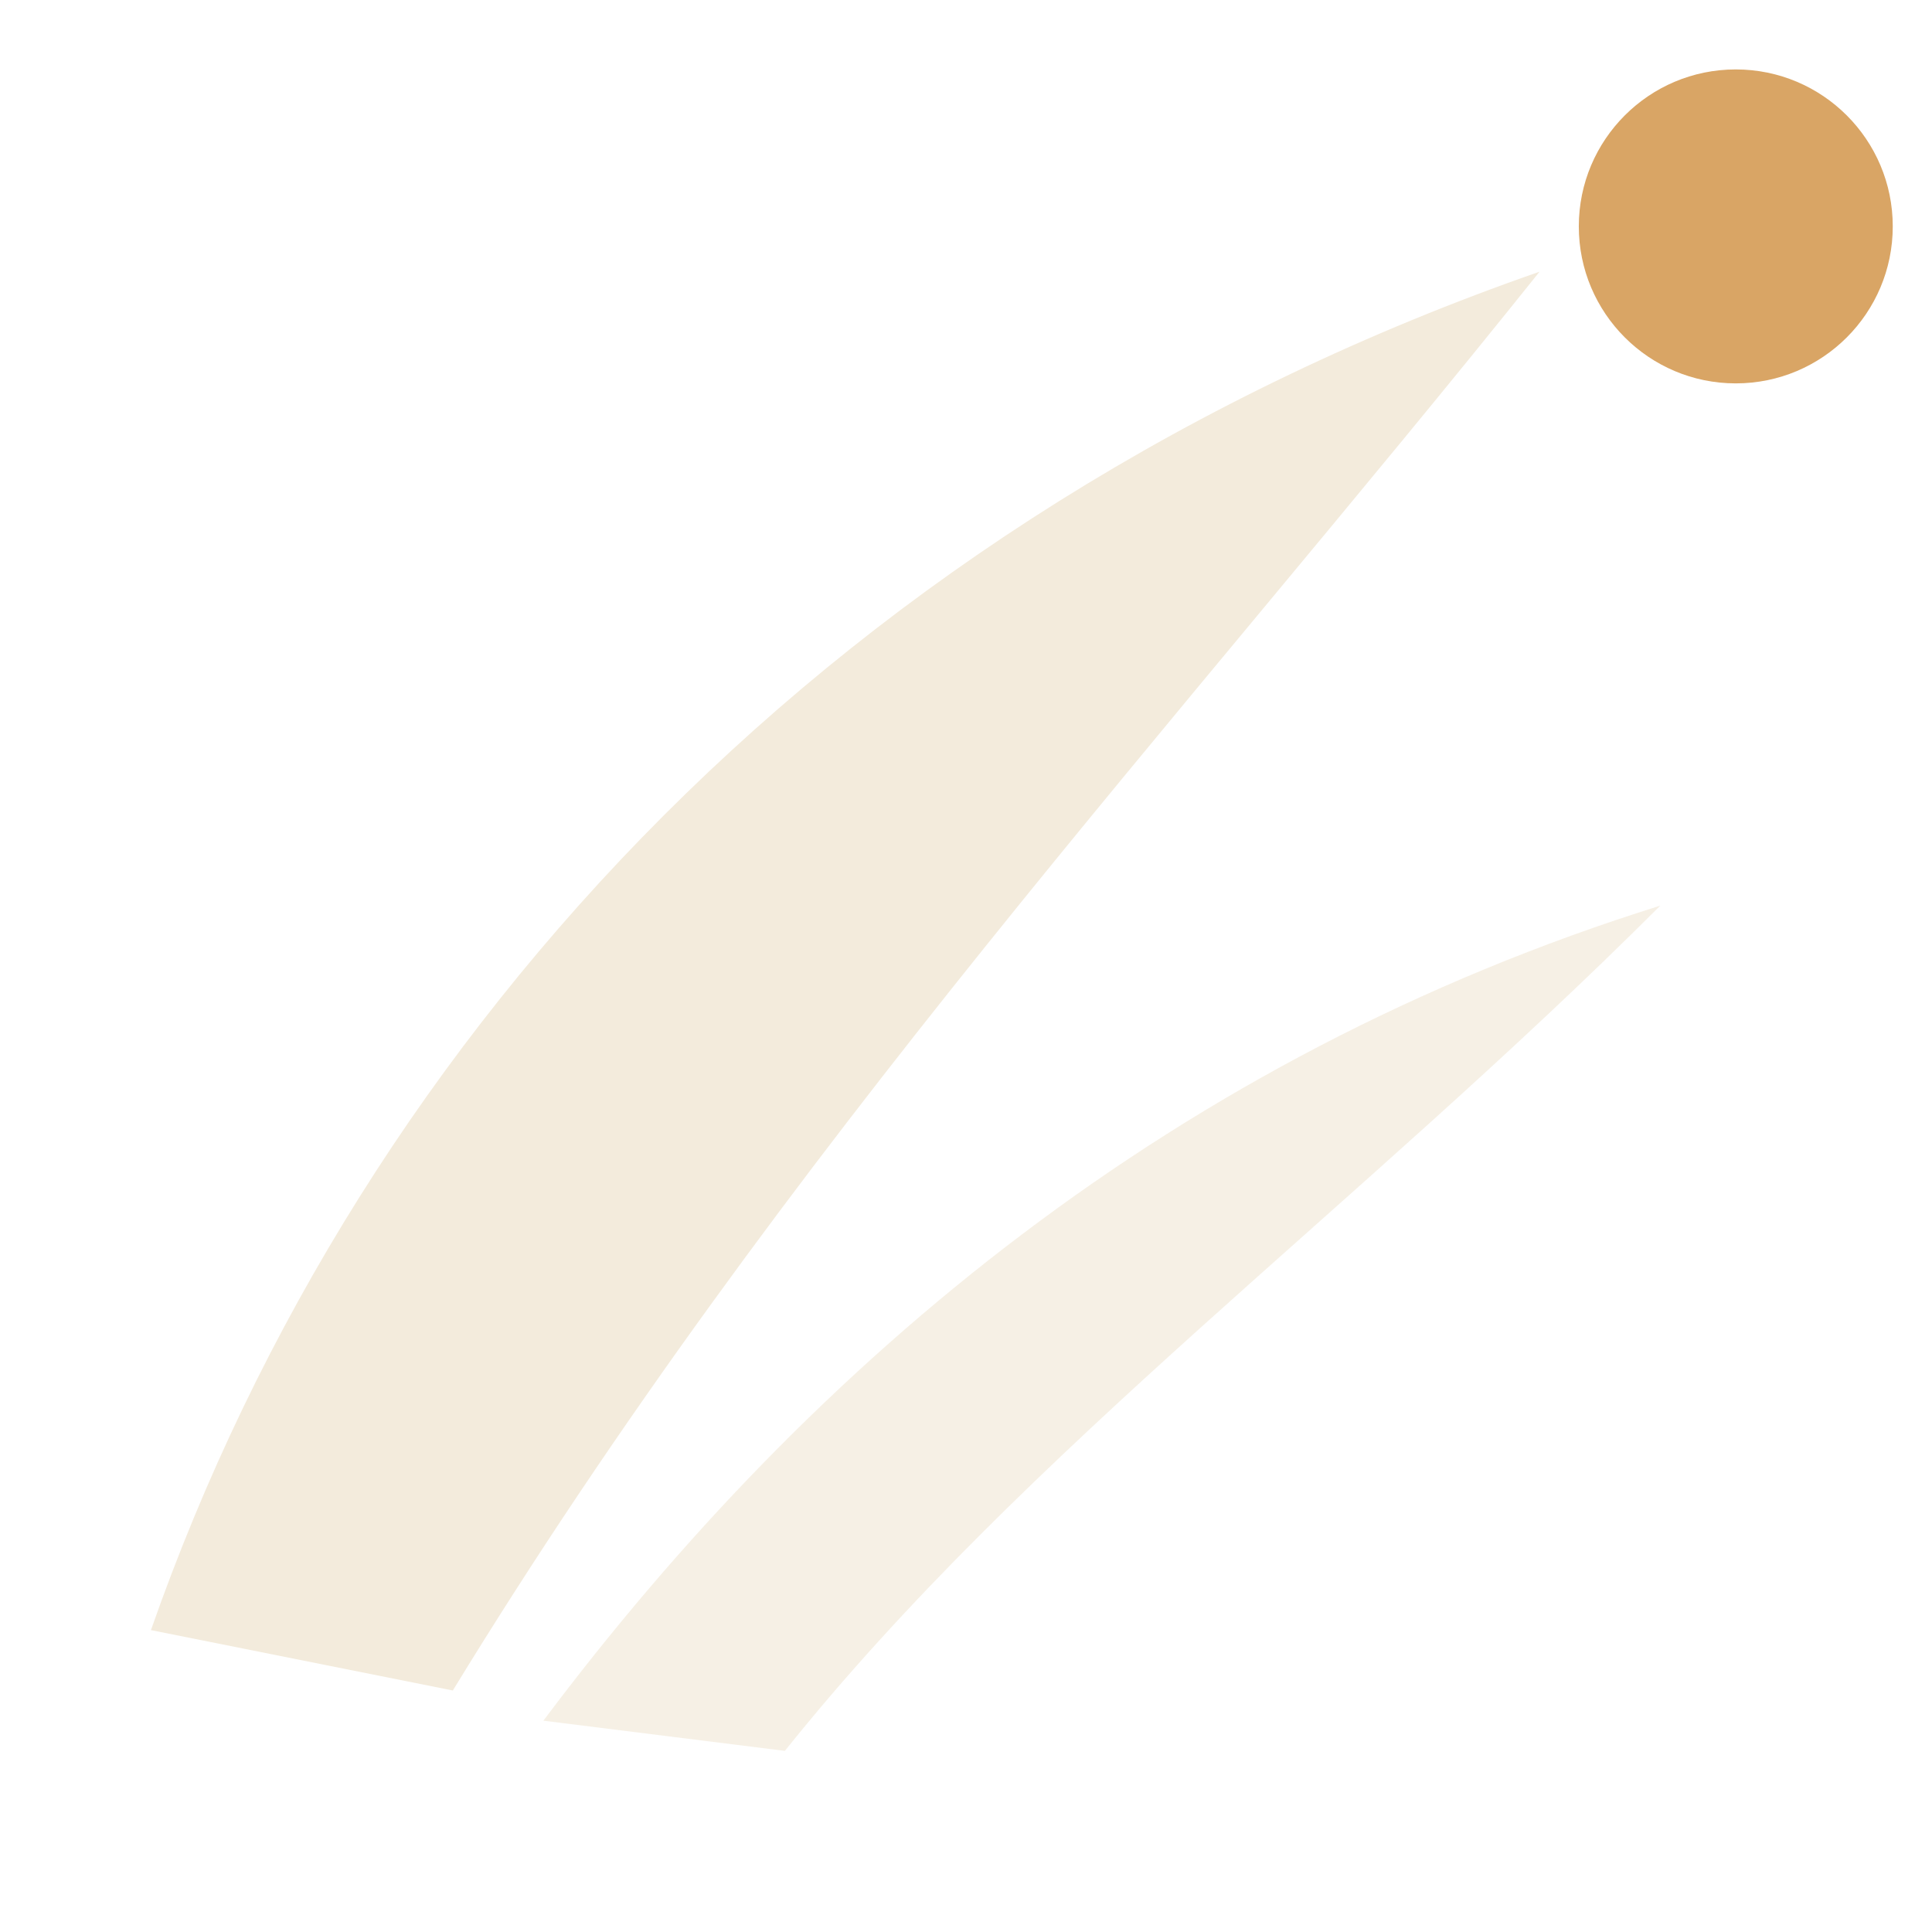
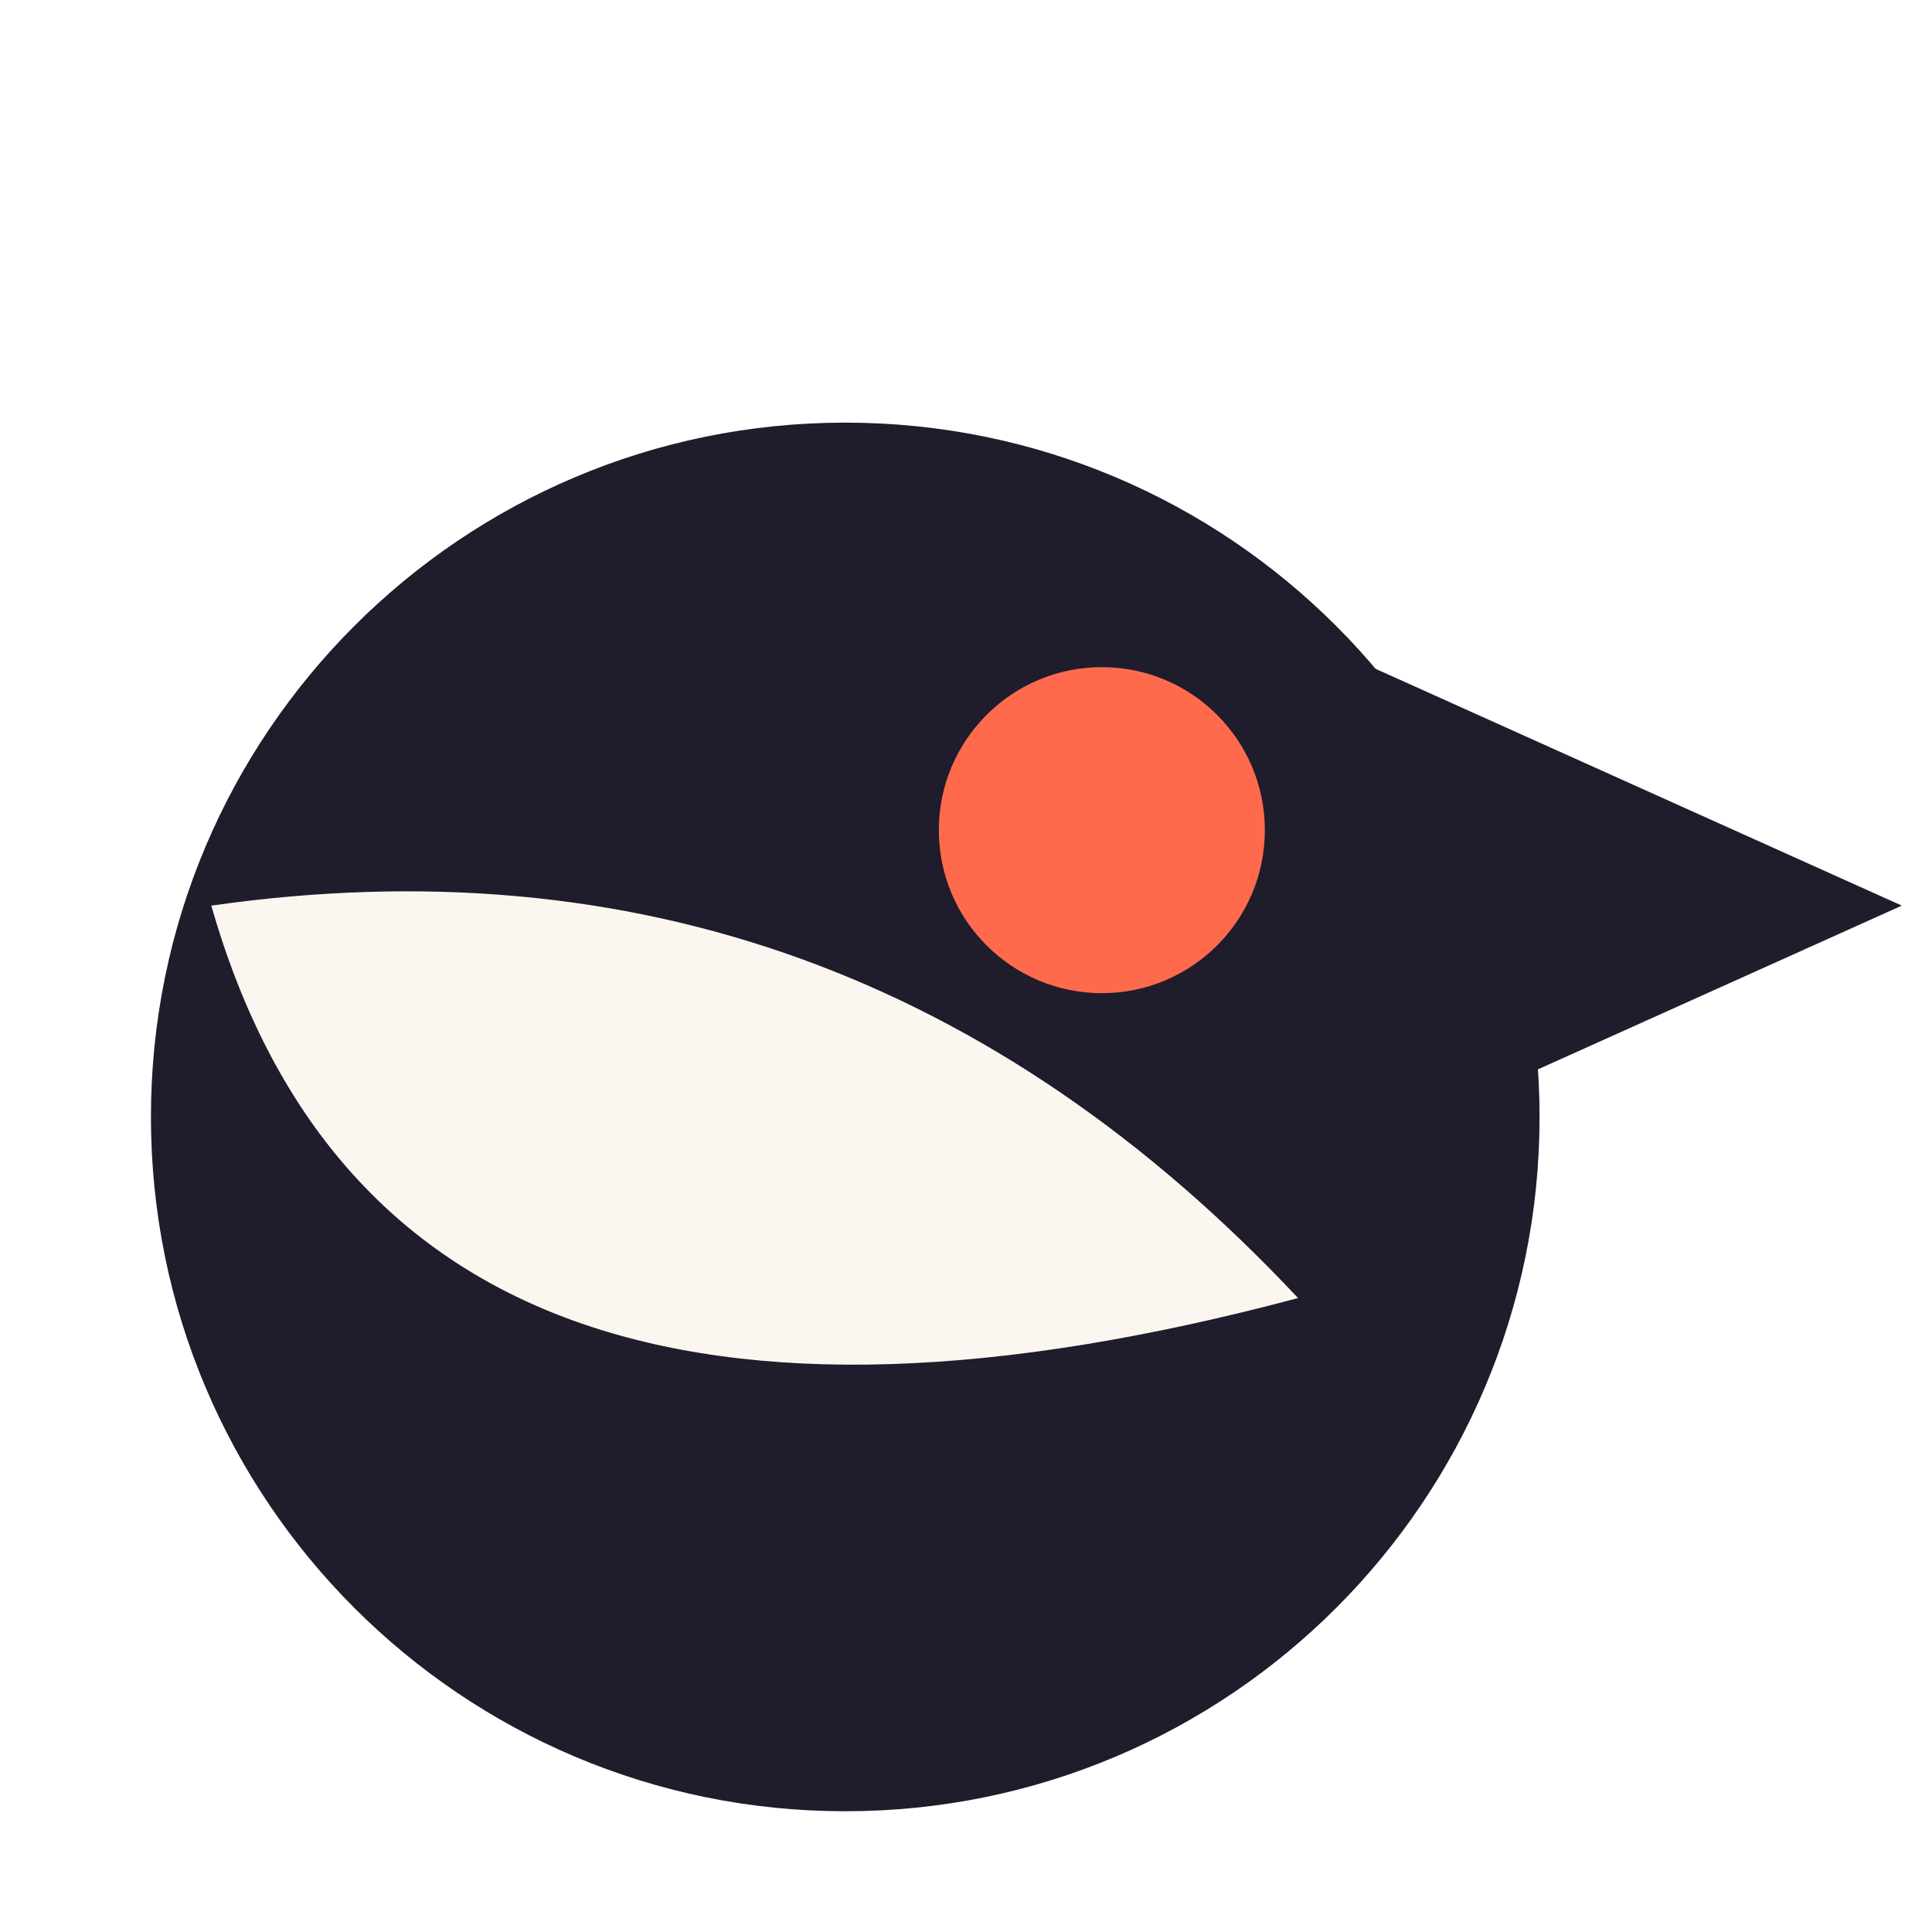
- <svg xmlns="http://www.w3.org/2000/svg" viewBox="0 0 64 64" width="24" height="24" role="img" aria-label="Merlark">
-   <path d="M5 54C12 34 28 17 51 9C39 24 26 38 15 56Z" fill="#F3EBDC" />
-   <path d="M18 57C27 45 39 35 55 30C45 40 34 48 26 58Z" fill="#F3EBDC" opacity="0.74" />
-   <circle cx="57.5" cy="7.5" r="5.2" fill="#D9A565" />
+ <svg xmlns="http://www.w3.org/2000/svg" width="64" height="64" viewBox="0 0 64 64" role="img" aria-label="Merlark">
+   <g transform="translate(0 0) scale(1)">
+     <circle cx="28" cy="37" r="23" fill="#1F1C2C" />
+     <path d="M43 21L63 30L43 39Z" fill="#1F1C2C" />
+     <path d="M43 43Q28 27 7 30Q13 51 43 43Z" fill="#FBF7F0" />
+     <circle cx="36.5" cy="27.5" r="5.4" fill="#FF6A4D" />
+   </g>
</svg>
